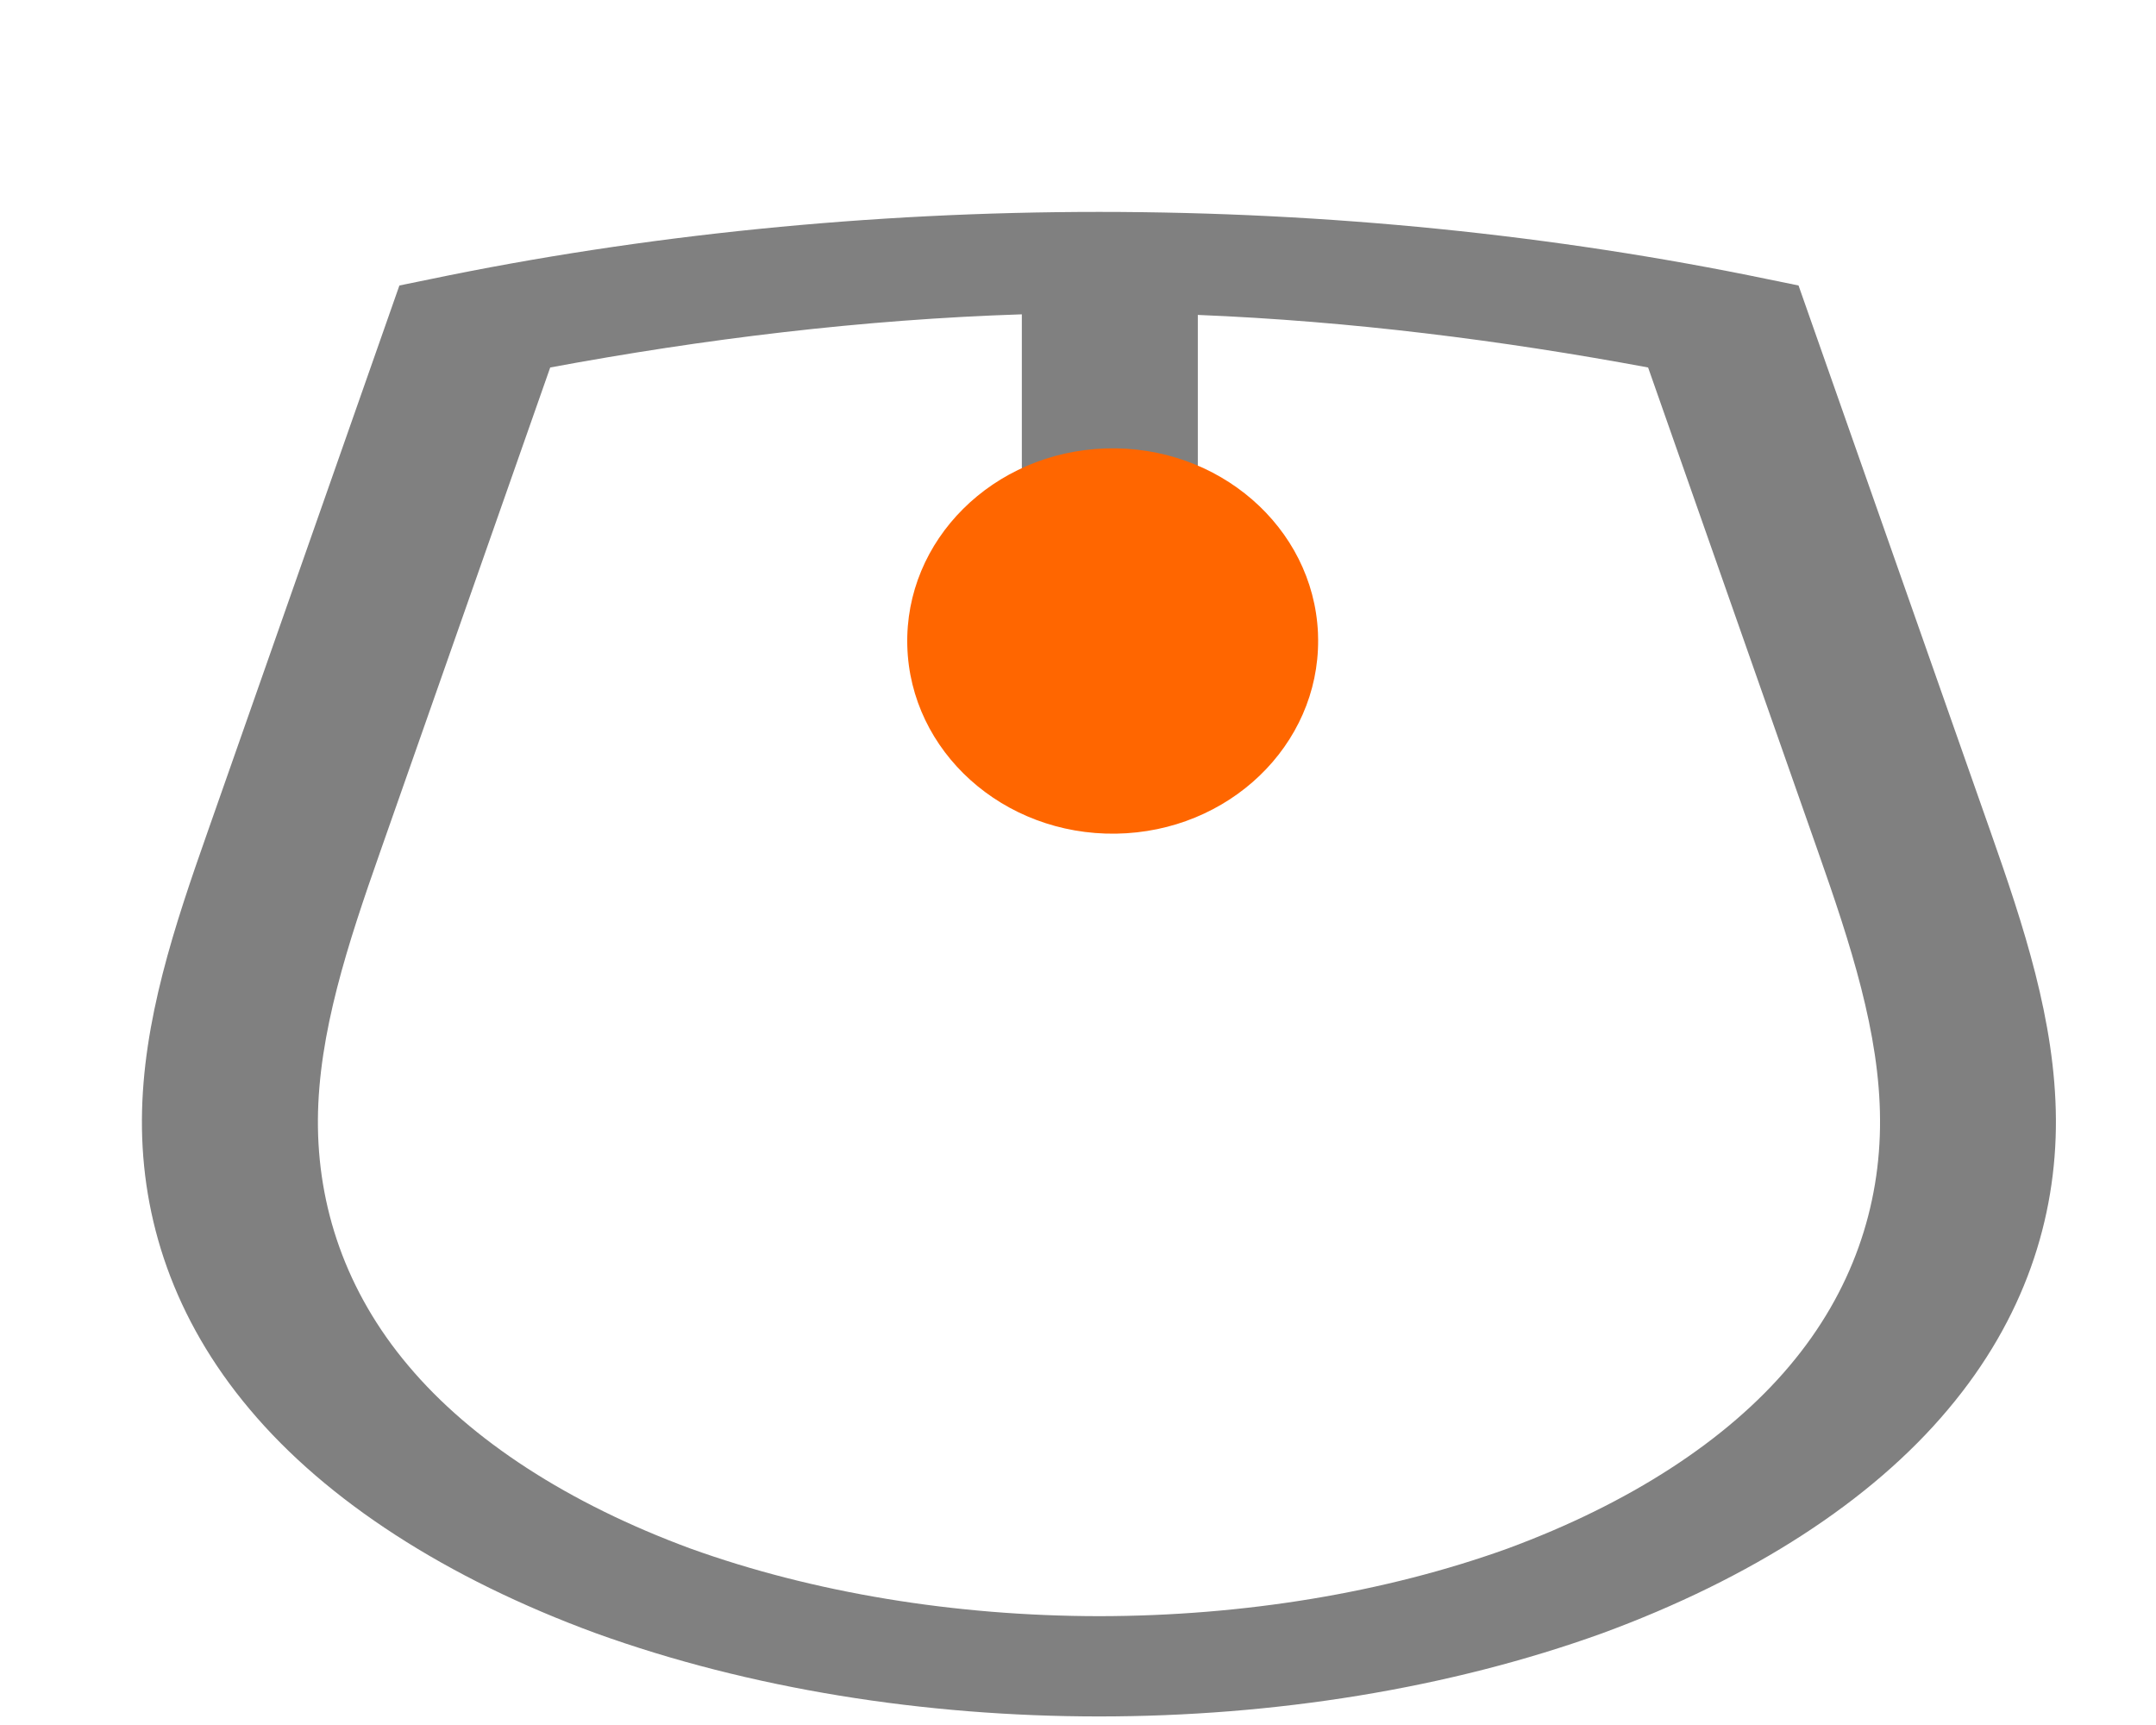
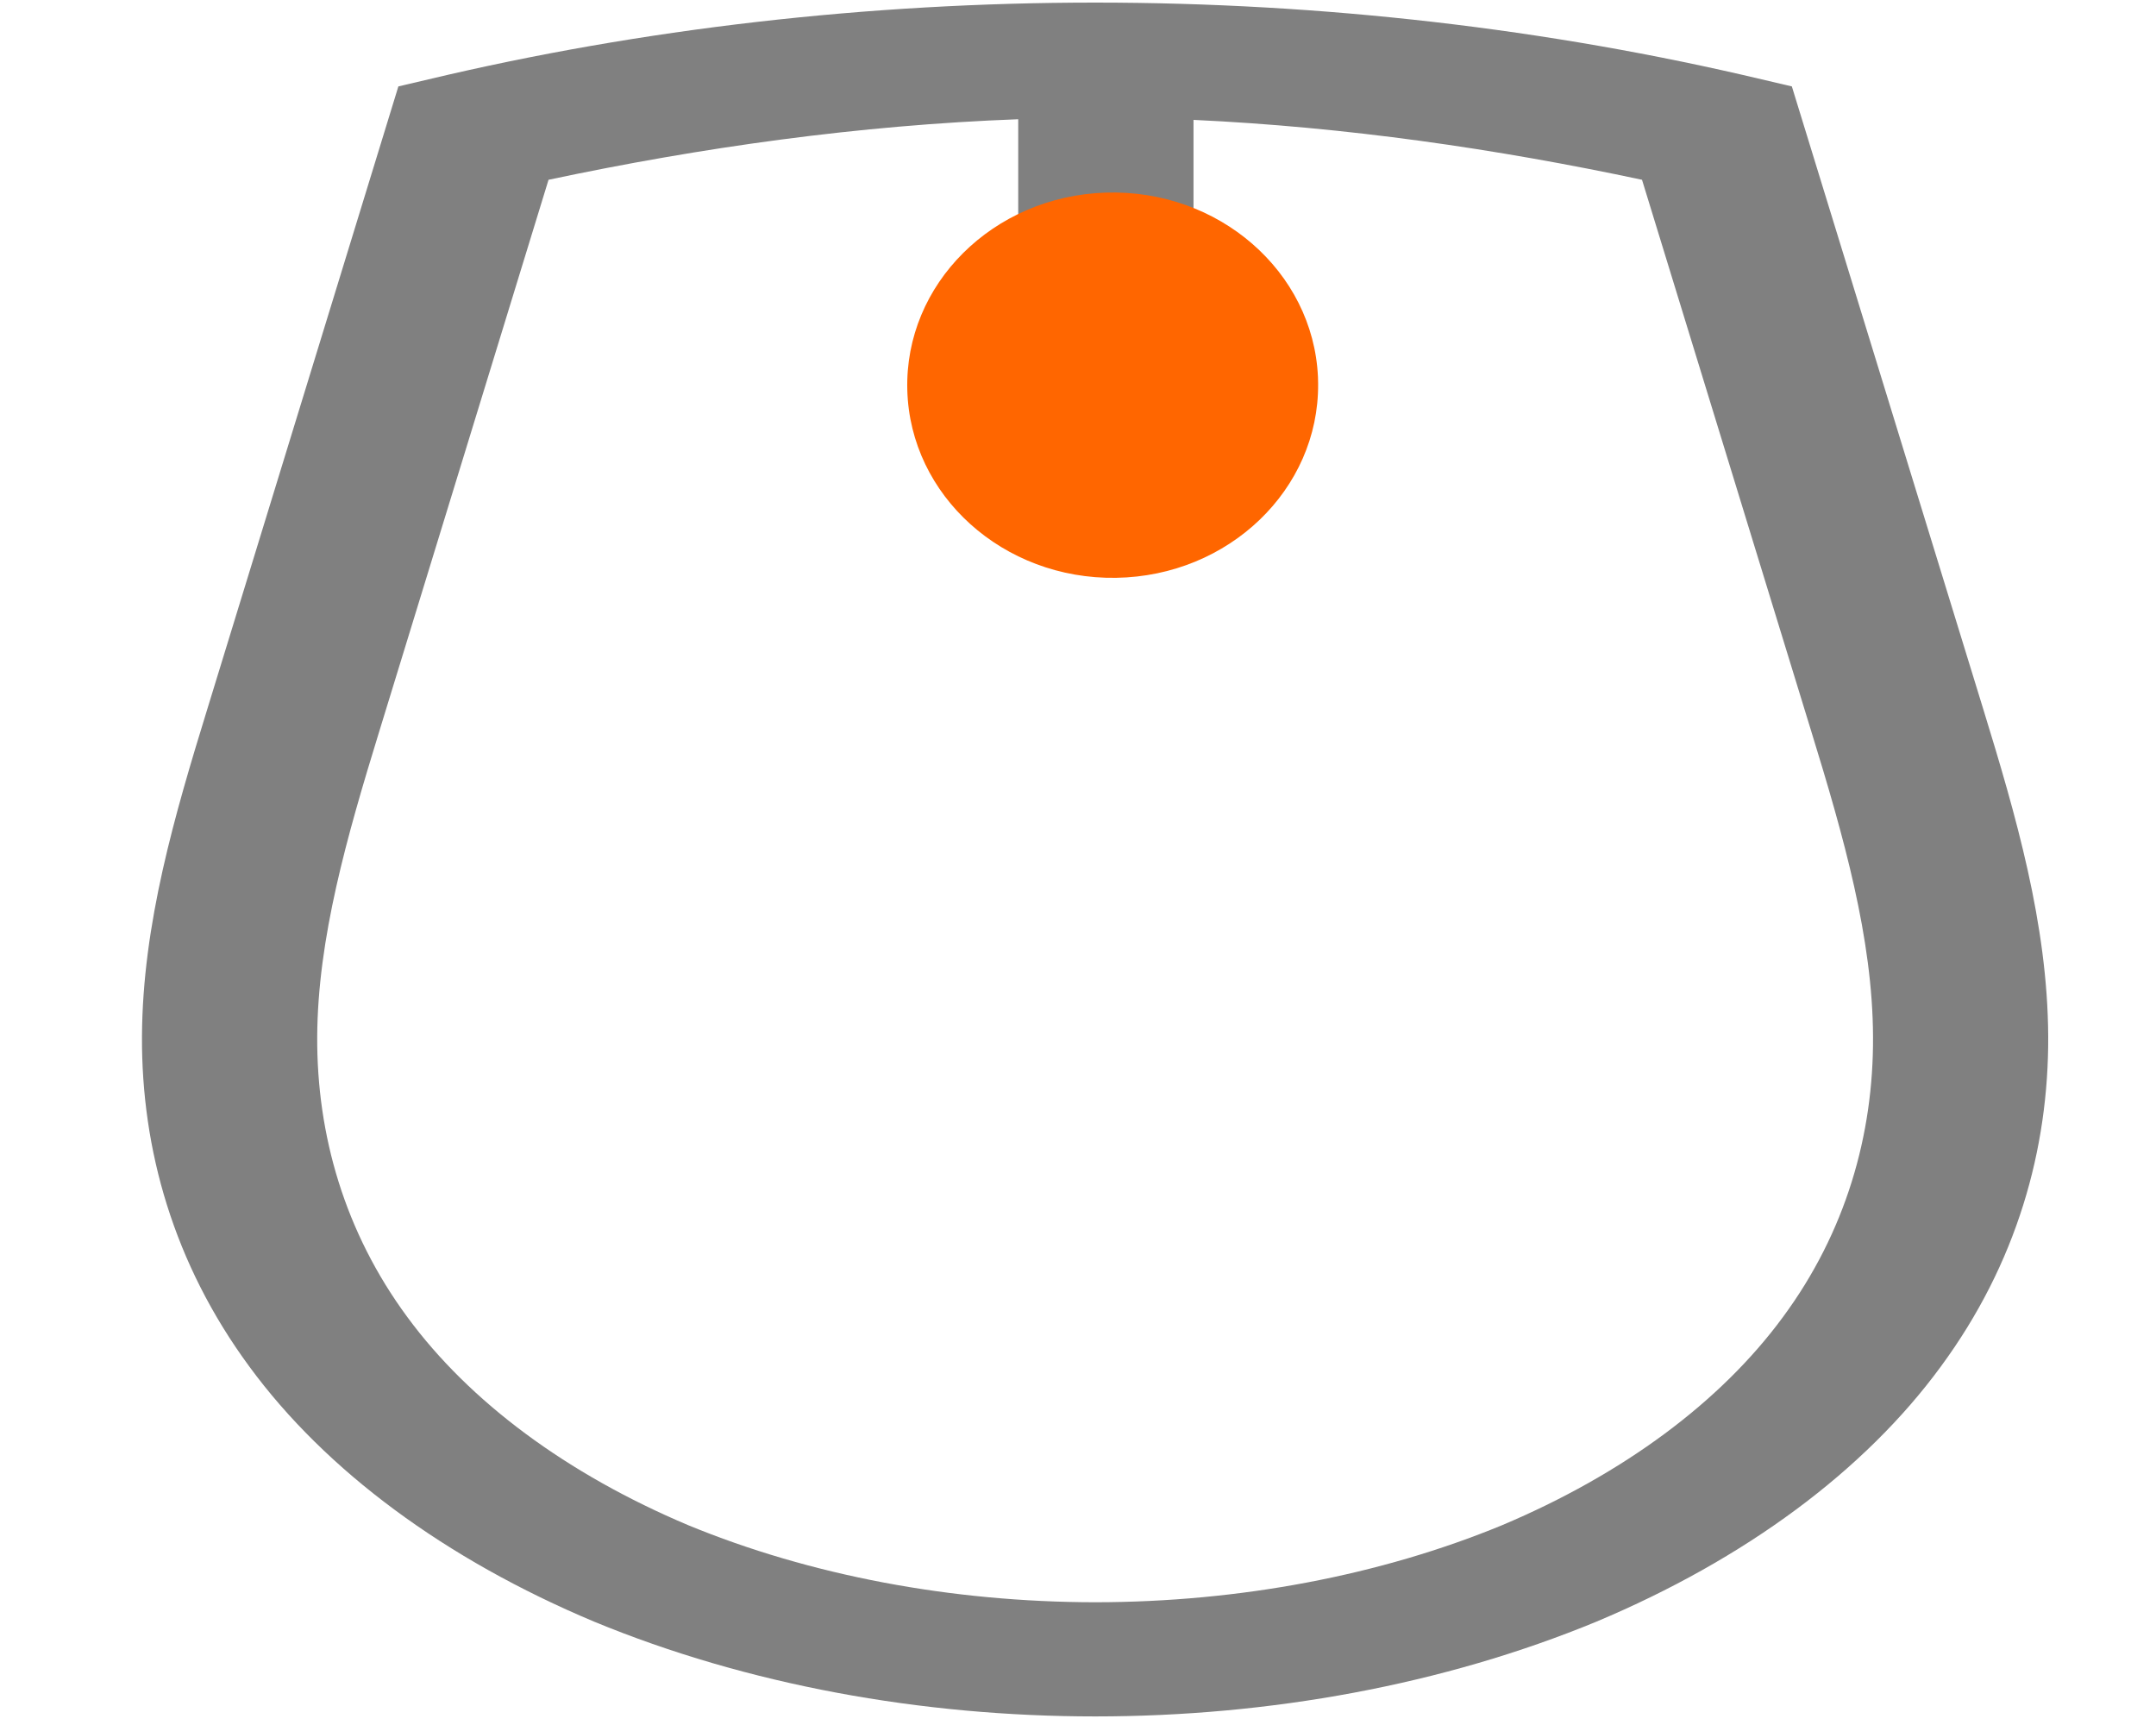
- <svg xmlns="http://www.w3.org/2000/svg" height="32" width="40" version="1.1" id="svg6714">
+ <svg xmlns="http://www.w3.org/2000/svg" id="svg6714" version="1.1" width="40" height="32">
  <defs id="defs6718" />
-   <path d="m 20.394,3.931 c -4.228,0 -8.456,0.424 -12.422,1.25 L 7.41,5.296 3.851,15.434 c -0.607,1.725 -1.208,3.504 -1.218,5.335 -0.01,1.833 0.584,3.694 2.001,5.376 a 17.809,10.15 0 0 0 6.422,4.153 17.447,9.944 0 0 0 18.671,0 17.793,10.141 0 0 0 6.415,-4.153 c 1.417,-1.682 2.011,-3.543 2.001,-5.378 -0.01,-1.829 -0.604,-3.608 -1.211,-5.333 L 33.368,5.296 32.806,5.181 A 36.304,20.692 0 0 0 20.394,3.931 Z m -1.436,1.902 v 5.541 h 3.265 V 5.842 c 2.84,0.115 5.641,0.471 8.354,0.975 l 3.154,8.984 c 0.604,1.716 1.143,3.368 1.149,4.972 0.01,1.6 -0.513,3.184 -1.678,4.564 a 14.593,8.318 0 0 1 -5.233,3.39 14.211,8.1 0 0 1 -7.574,1.254 14.234,8.113 0 0 1 -7.584,-1.254 14.593,8.318 0 0 1 -5.233,-3.39 C 6.411,23.956 5.889,22.373 5.898,20.772 5.908,19.168 6.45,17.516 7.054,15.8 L 10.208,6.817 C 13.048,6.29 15.987,5.927 18.957,5.831 Z" style="color:#000000;font-weight:400;line-height:normal;font-family:sans-serif;font-variant-ligatures:normal;font-variant-position:normal;font-variant-caps:normal;font-variant-numeric:normal;font-variant-alternates:normal;font-feature-settings:normal;text-indent:0;text-align:start;text-decoration:none;text-decoration-line:none;text-decoration-style:solid;text-decoration-color:#000000;text-transform:none;text-orientation:mixed;white-space:normal;shape-padding:0;overflow:visible;isolation:auto;mix-blend-mode:normal;fill:#808080;stroke-width:2.465;marker:none" font-weight="400" overflow="visible" id="path6712" />
-   <path style="opacity:1;fill:#ff6600;stroke-width:2.143" id="path10427" d="M 24.455,11.865 A 3.812,3.574 0 0 1 20.706,15.465 3.812,3.574 0 0 1 16.833,11.981 3.812,3.574 0 0 1 20.514,8.319 3.812,3.574 0 0 1 24.452,11.738" />
+   <path id="path6712" overflow="visible" font-weight="400" style="color:#000000;font-weight:400;line-height:normal;font-family:sans-serif;font-variant-ligatures:normal;font-variant-position:normal;font-variant-caps:normal;font-variant-numeric:normal;font-variant-alternates:normal;font-feature-settings:normal;text-indent:0;text-align:start;text-decoration:none;text-decoration-line:none;text-decoration-style:solid;text-decoration-color:#000000;text-transform:none;text-orientation:mixed;white-space:normal;shape-padding:0;overflow:visible;isolation:auto;mix-blend-mode:normal;fill:#808080;stroke-width:2.625;marker:none" d="m 20.322,0.048 c -4.211,0 -8.421,0.483 -12.372,1.424 L 7.391,1.603 3.847,13.151 c -0.605,1.965 -1.203,3.991 -1.213,6.077 -0.01,2.088 0.582,4.207 1.993,6.124 a 17.737,11.563 0 0 0 6.396,4.731 17.376,11.327 0 0 0 18.595,0 17.721,11.552 0 0 0 6.389,-4.731 c 1.411,-1.916 2.003,-4.036 1.993,-6.126 -0.01,-2.084 -0.602,-4.11 -1.206,-6.075 L 33.244,1.603 32.684,1.472 A 36.157,23.57 0 0 0 20.322,0.048 Z M 18.891,2.214 v 6.312 h 3.252 V 2.224 c 2.829,0.131 5.619,0.536 8.321,1.111 l 3.141,10.234 c 0.602,1.954 1.138,3.837 1.145,5.664 0.01,1.823 -0.51,3.627 -1.671,5.199 a 14.534,9.475 0 0 1 -5.212,3.862 14.154,9.227 0 0 1 -7.544,1.429 14.177,9.242 0 0 1 -7.553,-1.429 A 14.534,9.475 0 0 1 7.557,24.432 C 6.396,22.859 5.876,21.055 5.885,19.232 5.895,17.405 6.435,15.523 7.036,13.569 L 10.177,3.335 c 2.829,-0.6 5.755,-1.013 8.714,-1.123 z" />
+   <path d="M 24.455,7.119 A 3.812,3.574 0 0 1 20.706,10.719 3.812,3.574 0 0 1 16.833,7.235 3.812,3.574 0 0 1 20.514,3.573 3.812,3.574 0 0 1 24.452,6.992" id="path10427" style="opacity:1;fill:#ff6600;stroke-width:2.143" />
</svg>
